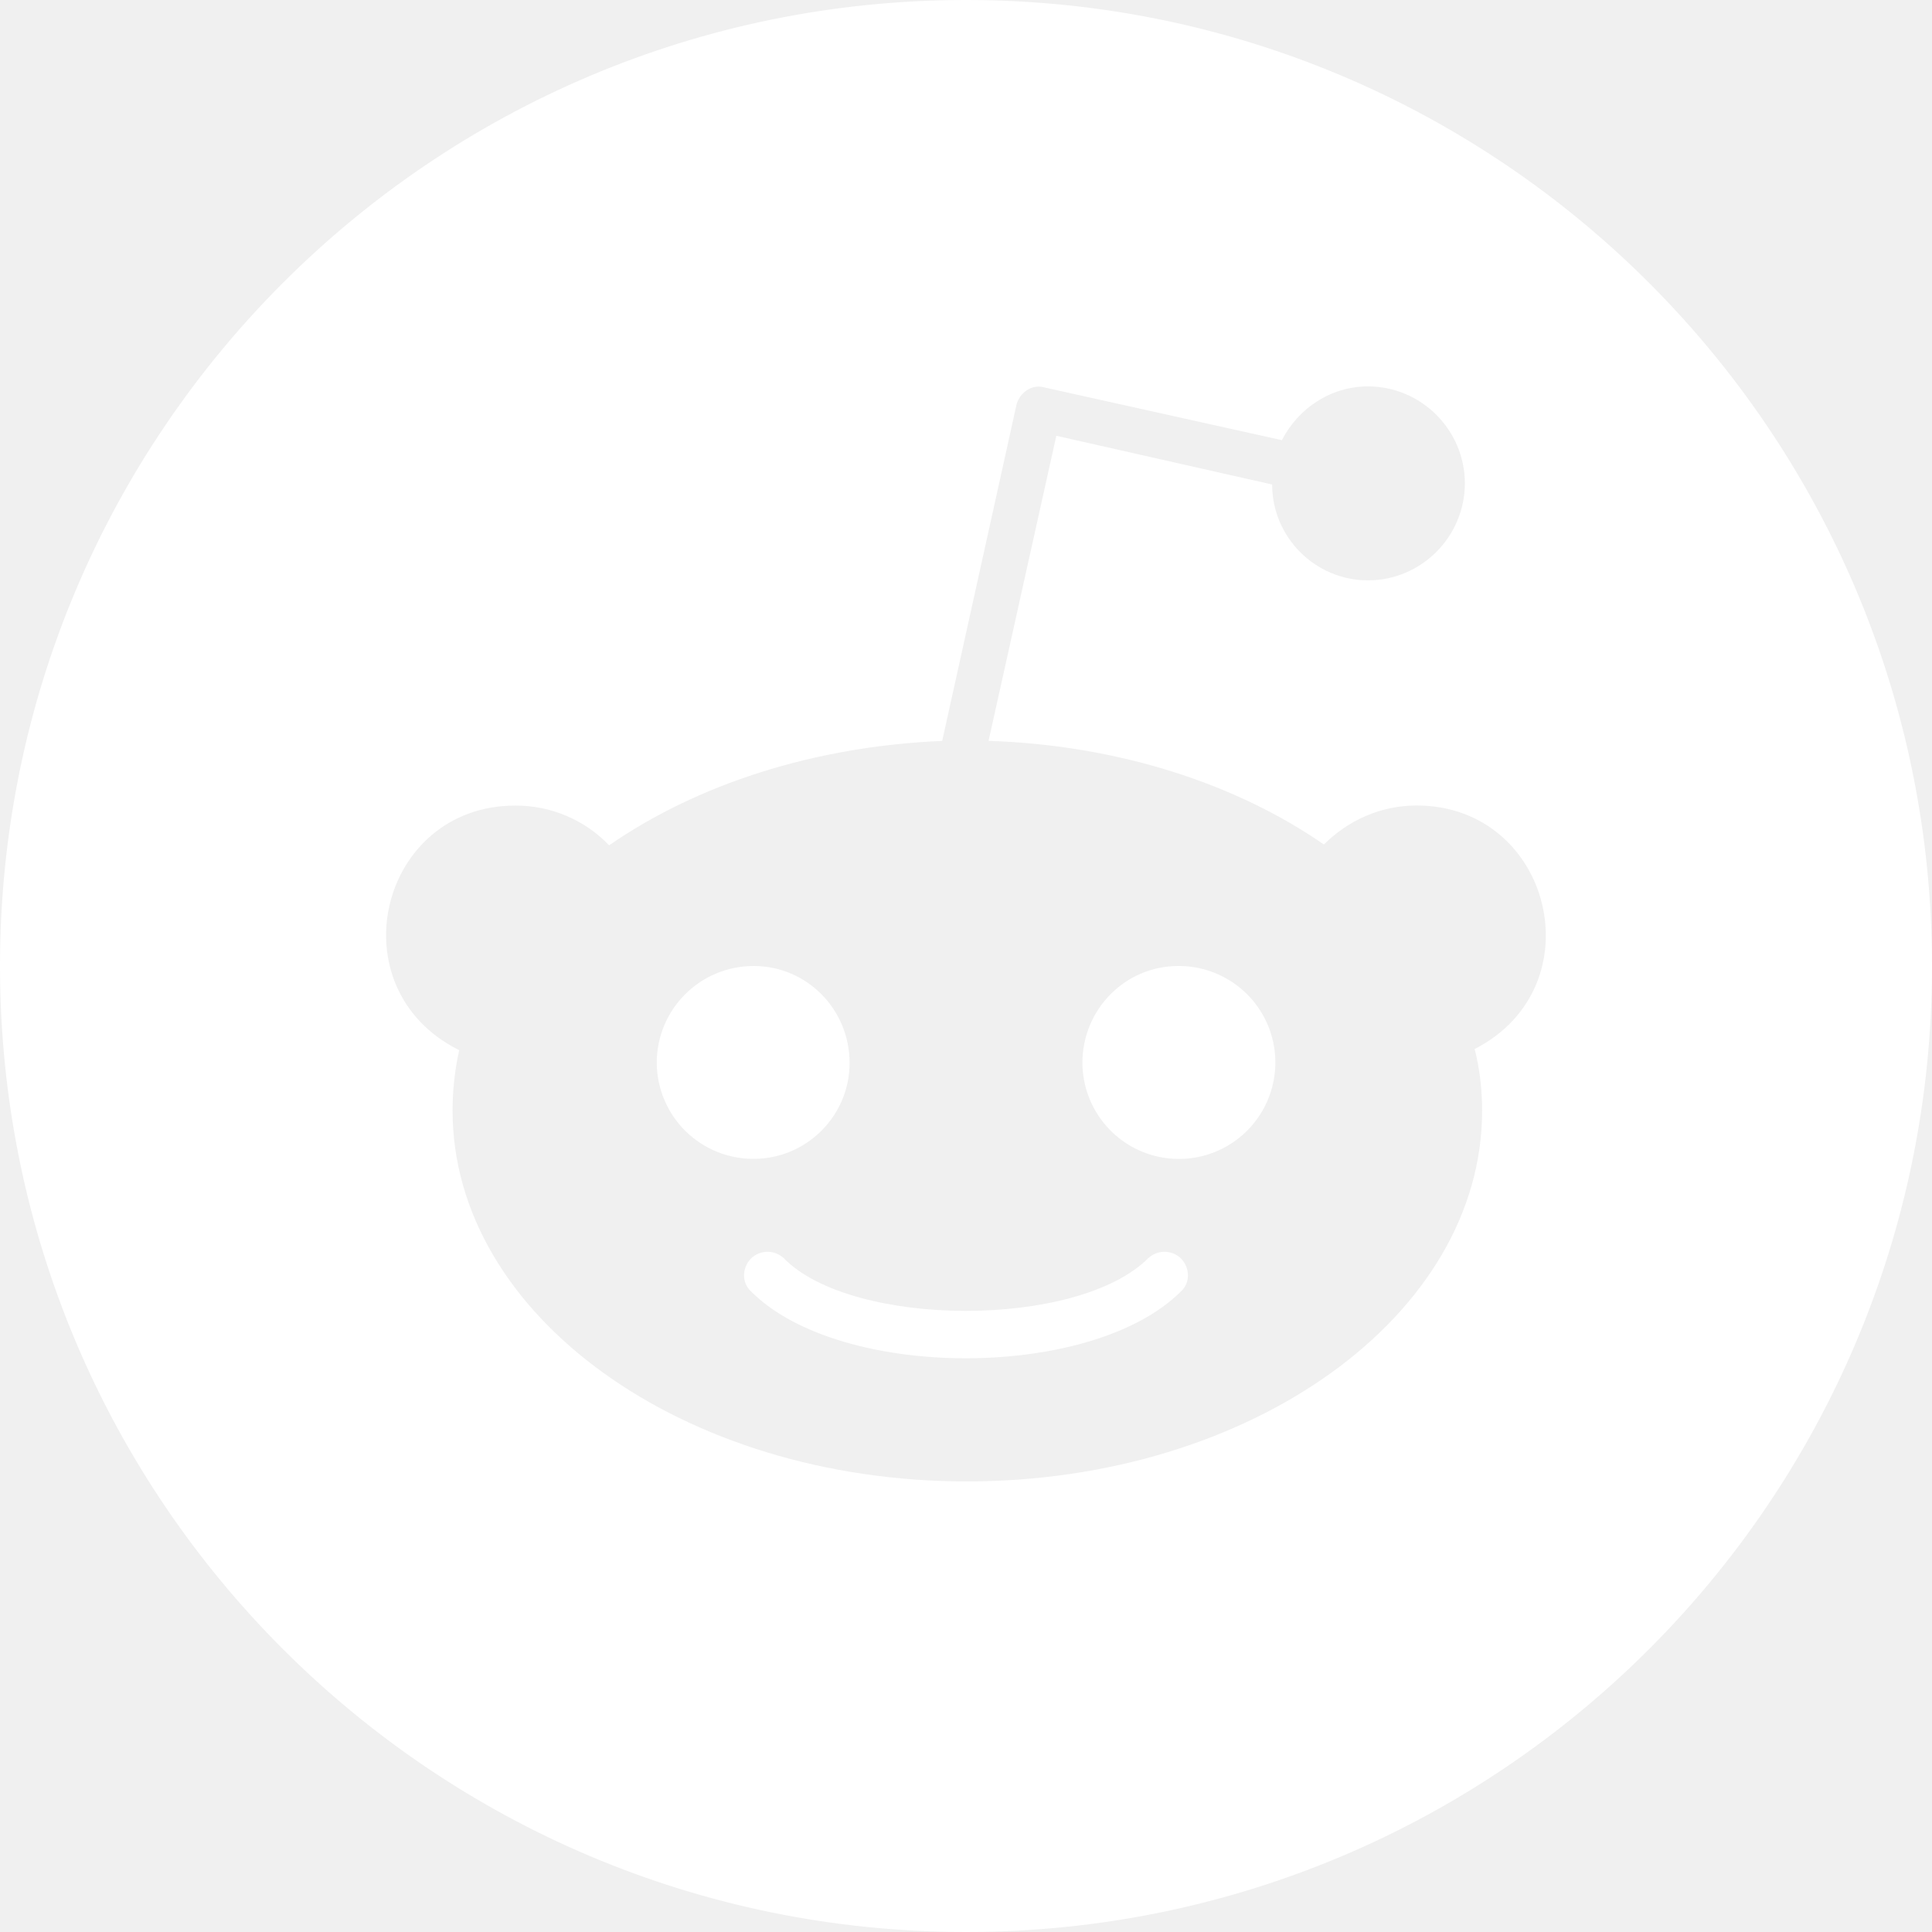
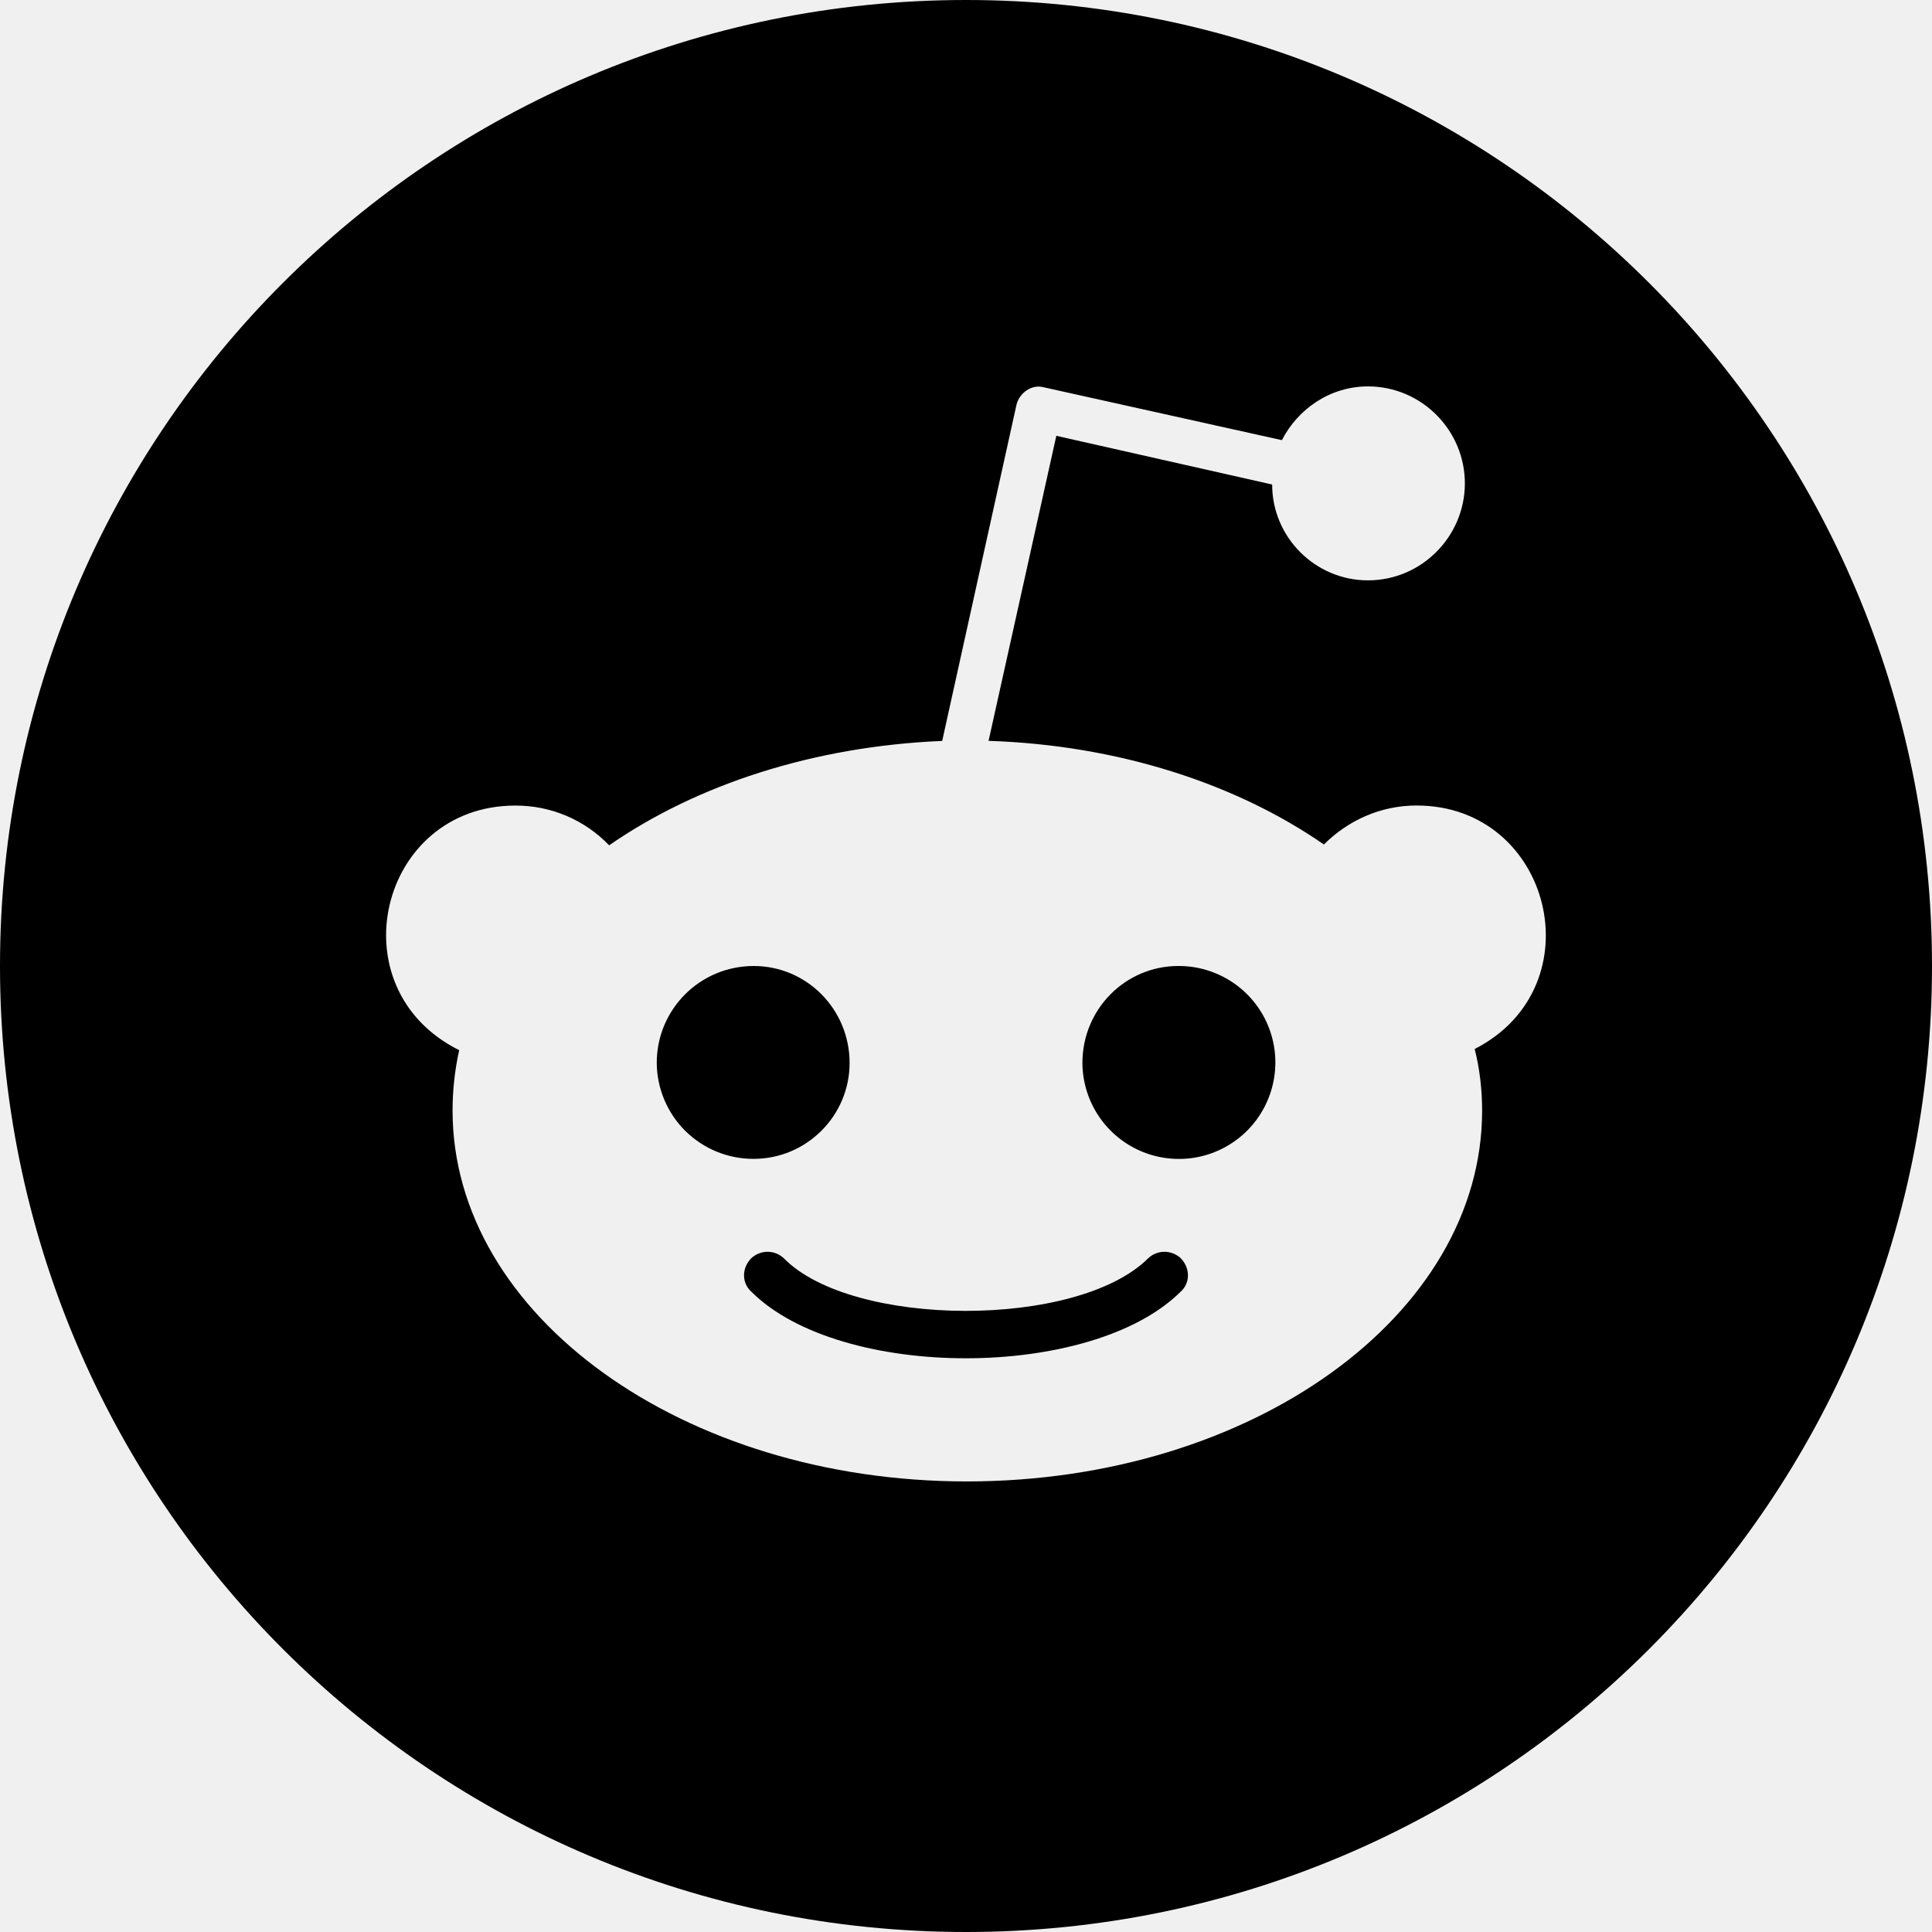
- <svg xmlns="http://www.w3.org/2000/svg" width="28" height="28" viewBox="0 0 28 28" fill="none">
-   <path d="M10.924 16.795C10.553 16.797 10.197 16.651 9.933 16.391C9.67 16.13 9.521 15.776 9.518 15.405C9.518 14.627 10.145 14 10.924 14C11.691 14 12.313 14.627 12.313 15.405C12.313 16.173 11.686 16.795 10.924 16.795ZM28 14C28 21.734 21.733 28 14 28C6.267 28 0 21.733 0 14C0 6.266 6.267 0 14 0C21.733 0 28 6.267 28 14ZM20.531 11.674C20.001 11.674 19.532 11.895 19.187 12.239C17.923 11.364 16.218 10.799 14.327 10.737L15.309 6.316L18.437 7.022C18.437 7.789 19.064 8.411 19.825 8.411C20.604 8.411 21.23 7.773 21.23 7.005C21.23 6.238 20.604 5.6 19.825 5.6C19.277 5.6 18.809 5.928 18.578 6.379L15.123 5.612C14.953 5.567 14.779 5.691 14.733 5.86L13.655 10.738C11.781 10.817 10.093 11.375 8.828 12.251C8.652 12.067 8.441 11.922 8.207 11.823C7.973 11.724 7.722 11.674 7.468 11.675C5.498 11.675 4.854 14.322 6.655 15.22C6.591 15.508 6.559 15.801 6.559 16.096C6.559 19.064 9.901 21.47 14.011 21.47C18.138 21.47 21.48 19.064 21.48 16.096C21.48 15.796 21.445 15.486 21.372 15.203C23.139 14.3 22.489 11.674 20.531 11.674ZM16.642 18.234C15.615 19.261 12.346 19.245 11.358 18.234C11.294 18.175 11.211 18.142 11.124 18.142C11.037 18.142 10.953 18.175 10.889 18.234C10.748 18.375 10.748 18.596 10.889 18.72C12.176 20.007 15.817 20.007 17.111 18.72C17.252 18.596 17.252 18.376 17.111 18.234C17.047 18.175 16.963 18.142 16.876 18.142C16.789 18.142 16.706 18.175 16.642 18.234ZM17.076 14C16.309 14 15.687 14.627 15.687 15.405C15.689 15.682 15.772 15.952 15.927 16.181C16.082 16.41 16.301 16.588 16.558 16.693C16.814 16.797 17.095 16.823 17.366 16.768C17.637 16.712 17.885 16.578 18.08 16.381C18.274 16.184 18.406 15.934 18.458 15.663C18.511 15.391 18.481 15.11 18.374 14.855C18.266 14.6 18.086 14.383 17.855 14.231C17.624 14.079 17.353 13.998 17.076 14Z" fill="white" />
+ <svg xmlns="http://www.w3.org/2000/svg" width="28" height="28" viewBox="0 0 28 28">
+   <path d="M10.924 16.795C10.553 16.797 10.197 16.651 9.933 16.391C9.67 16.13 9.521 15.776 9.518 15.405C9.518 14.627 10.145 14 10.924 14C11.691 14 12.313 14.627 12.313 15.405C12.313 16.173 11.686 16.795 10.924 16.795ZM28 14C28 21.734 21.733 28 14 28C6.267 28 0 21.733 0 14C0 6.266 6.267 0 14 0C21.733 0 28 6.267 28 14ZM20.531 11.674C20.001 11.674 19.532 11.895 19.187 12.239C17.923 11.364 16.218 10.799 14.327 10.737L15.309 6.316L18.437 7.022C18.437 7.789 19.064 8.411 19.825 8.411C20.604 8.411 21.23 7.773 21.23 7.005C21.23 6.238 20.604 5.6 19.825 5.6C19.277 5.6 18.809 5.928 18.578 6.379L15.123 5.612C14.953 5.567 14.779 5.691 14.733 5.86L13.655 10.738C11.781 10.817 10.093 11.375 8.828 12.251C8.652 12.067 8.441 11.922 8.207 11.823C7.973 11.724 7.722 11.674 7.468 11.675C5.498 11.675 4.854 14.322 6.655 15.22C6.591 15.508 6.559 15.801 6.559 16.096C6.559 19.064 9.901 21.47 14.011 21.47C18.138 21.47 21.48 19.064 21.48 16.096C21.48 15.796 21.445 15.486 21.372 15.203C23.139 14.3 22.489 11.674 20.531 11.674ZM16.642 18.234C15.615 19.261 12.346 19.245 11.358 18.234C11.294 18.175 11.211 18.142 11.124 18.142C11.037 18.142 10.953 18.175 10.889 18.234C10.748 18.375 10.748 18.596 10.889 18.72C12.176 20.007 15.817 20.007 17.111 18.72C17.252 18.596 17.252 18.376 17.111 18.234C17.047 18.175 16.963 18.142 16.876 18.142C16.789 18.142 16.706 18.175 16.642 18.234ZM17.076 14C16.309 14 15.687 14.627 15.687 15.405C15.689 15.682 15.772 15.952 15.927 16.181C16.082 16.41 16.301 16.588 16.558 16.693C16.814 16.797 17.095 16.823 17.366 16.768C17.637 16.712 17.885 16.578 18.08 16.381C18.274 16.184 18.406 15.934 18.458 15.663C18.511 15.391 18.481 15.11 18.374 14.855C18.266 14.6 18.086 14.383 17.855 14.231C17.624 14.079 17.353 13.998 17.076 14Z" />
</svg>
